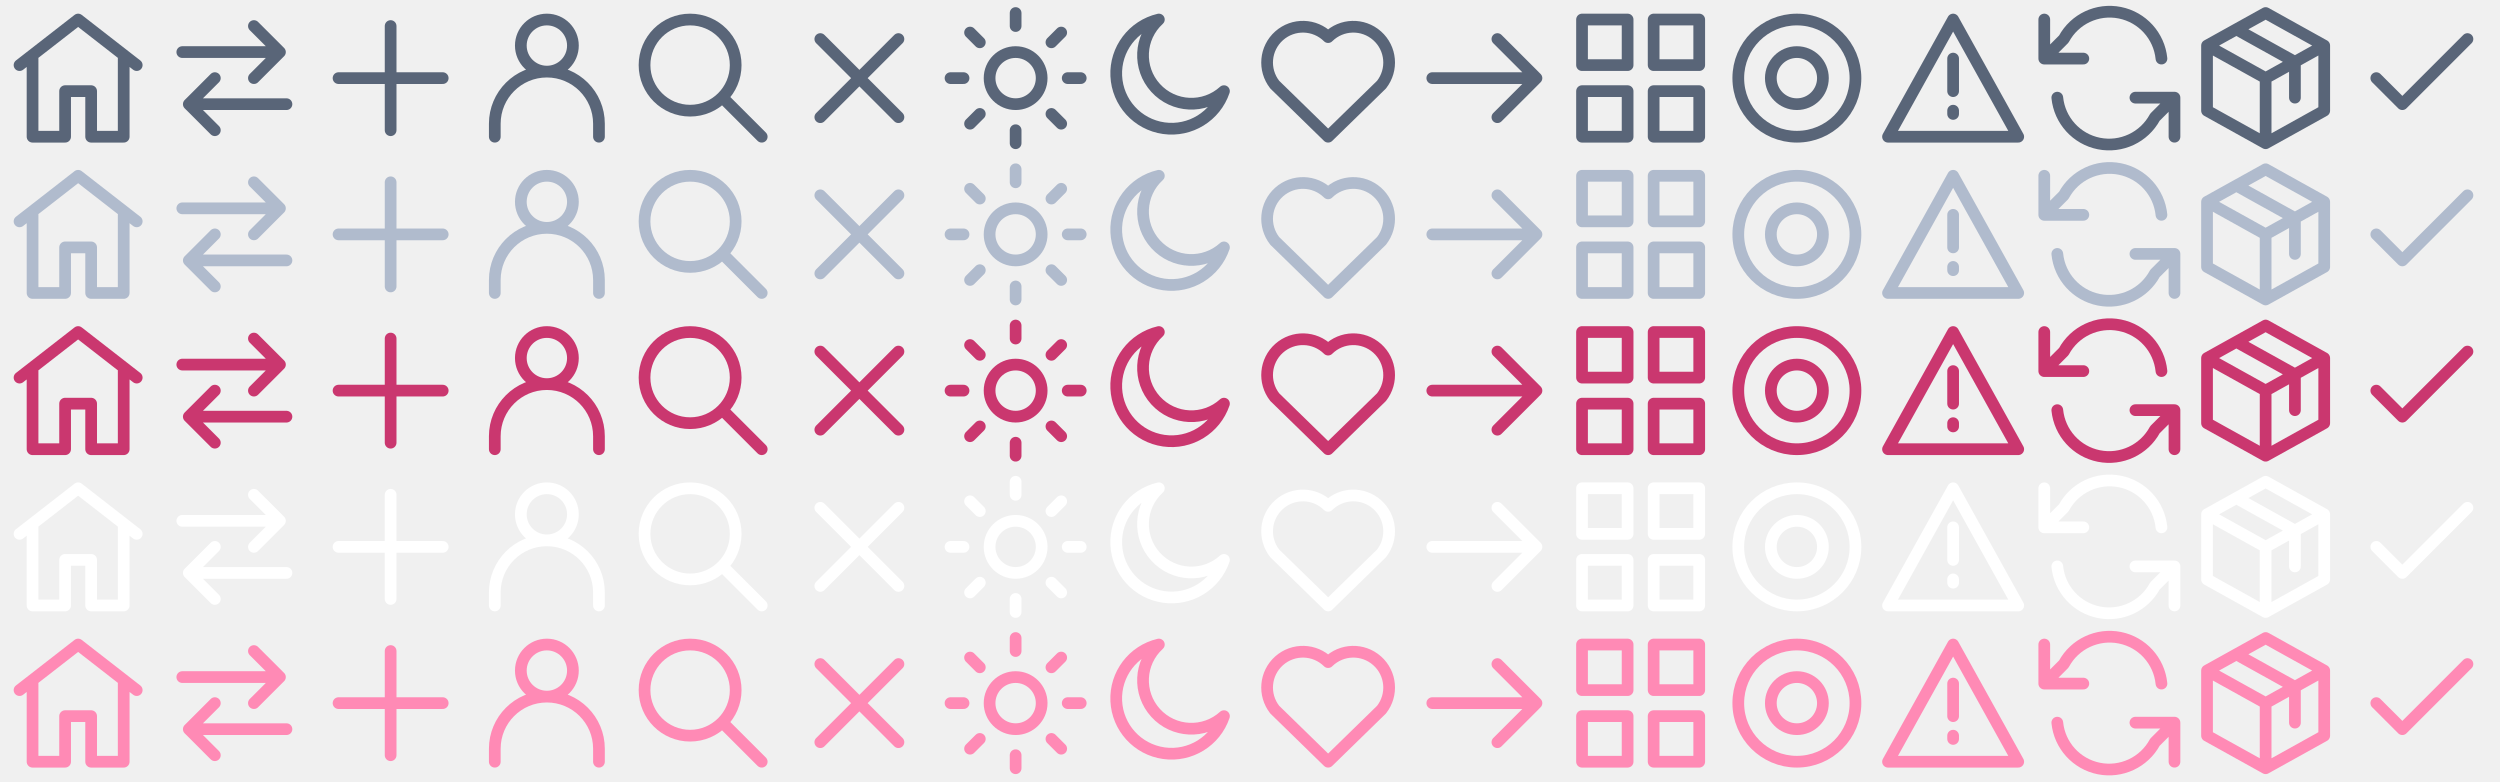
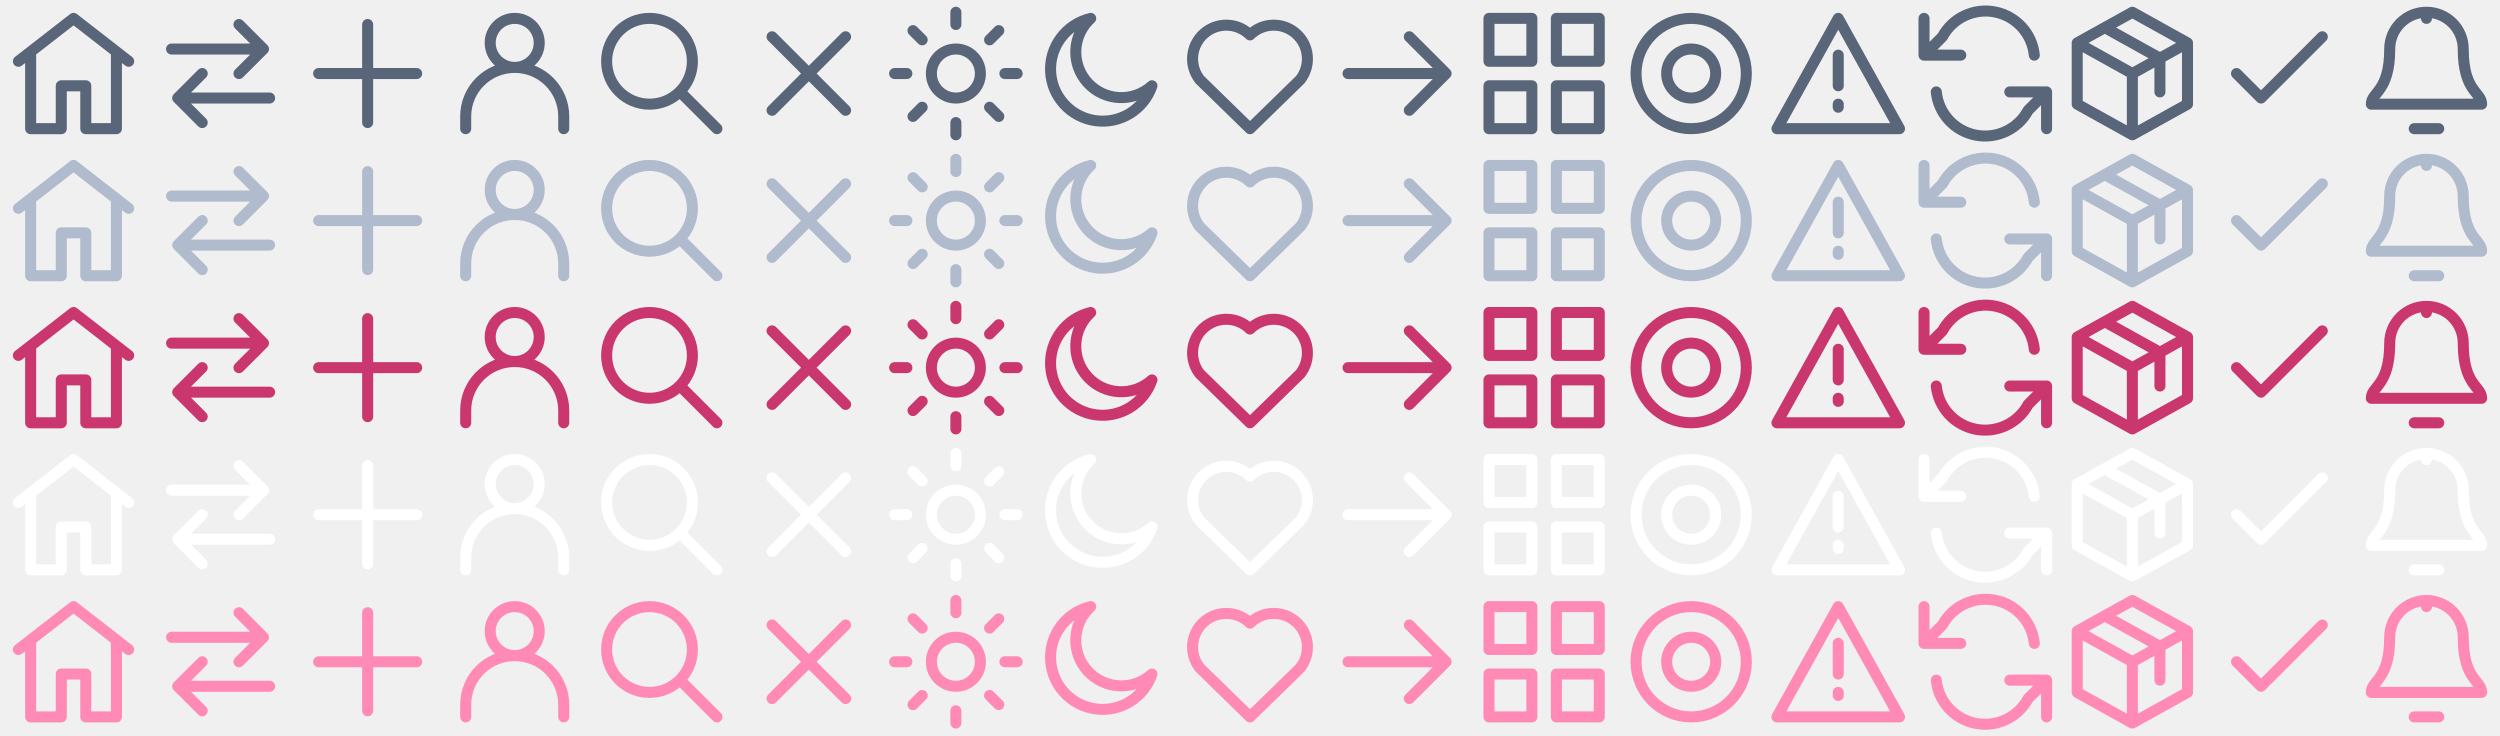
- <svg xmlns="http://www.w3.org/2000/svg" width="384" height="120" viewBox="0 0 384 120">
+ <svg xmlns="http://www.w3.org/2000/svg" width="408" height="120" viewBox="0 0 408 120">
  <g id="home-0" transform="translate(0 0)">
    <path d="M3 10 12 3l9 7M5 9v12h5v-7h4v7h5V9" fill="none" stroke="#596578" stroke-width="1.8" stroke-linecap="round" stroke-linejoin="round" />
  </g>
  <g id="exchange-0" transform="translate(24 0)">
    <path d="M4 8h15l-4-4M20 16H5l4 4M19 8l-4 4M5 16l4-4" fill="none" stroke="#596578" stroke-width="1.8" stroke-linecap="round" stroke-linejoin="round" />
  </g>
  <g id="plus-0" transform="translate(48 0)">
    <path d="M12 4v16M4 12h16" fill="none" stroke="#596578" stroke-width="1.8" stroke-linecap="round" stroke-linejoin="round" />
  </g>
  <g id="user-0" transform="translate(72 0)">
    <path d="M16 7a4 4 0 1 1-8 0 4 4 0 0 1 8 0M4 21v-2a8 8 0 0 1 16 0v2" fill="none" stroke="#596578" stroke-width="1.8" stroke-linecap="round" stroke-linejoin="round" />
  </g>
  <g id="search-0" transform="translate(96 0)">
    <path d="M17 10a7 7 0 1 1-14 0 7 7 0 0 1 14 0M15 15l6 6" fill="none" stroke="#596578" stroke-width="1.8" stroke-linecap="round" stroke-linejoin="round" />
  </g>
  <g id="close-0" transform="translate(120 0)">
    <path d="M6 6l12 12M18 6 6 18" fill="none" stroke="#596578" stroke-width="1.8" stroke-linecap="round" stroke-linejoin="round" />
  </g>
  <g id="sun-0" transform="translate(144 0)">
    <path d="M16 12a4 4 0 1 1-8 0 4 4 0 0 1 8 0M12 2v2M12 20v2M2 12h2M20 12h2M5 5l1.5 1.5M17.5 17.5 19 19M5 19l1.5-1.5M17.5 6.5 19 5" fill="none" stroke="#596578" stroke-width="1.8" stroke-linecap="round" stroke-linejoin="round" />
  </g>
  <g id="moon-0" transform="translate(168 0)">
    <path d="M20 14A8.5 8.5 0 1 1 10 3a7 7 0 0 0 10 11Z" fill="none" stroke="#596578" stroke-width="1.8" stroke-linecap="round" stroke-linejoin="round" />
  </g>
  <g id="heart-0" transform="translate(192 0)">
    <path d="M12 21 3.8 13A5.5 5.5 0 0 1 12 5.7 5.5 5.5 0 0 1 20.2 13Z" fill="none" stroke="#596578" stroke-width="1.8" stroke-linecap="round" stroke-linejoin="round" />
  </g>
  <g id="arrow-0" transform="translate(216 0)">
    <path d="M4 12h16M14 6l6 6-6 6" fill="none" stroke="#596578" stroke-width="1.8" stroke-linecap="round" stroke-linejoin="round" />
  </g>
  <g id="grid-0" transform="translate(240 0)">
    <path d="M3 3h7v7H3ZM14 3h7v7h-7ZM3 14h7v7H3ZM14 14h7v7h-7Z" fill="none" stroke="#596578" stroke-width="1.8" stroke-linecap="round" stroke-linejoin="round" />
  </g>
  <g id="target-0" transform="translate(264 0)">
    <path d="M21 12a9 9 0 1 1-18 0 9 9 0 0 1 18 0M16 12a4 4 0 1 1-8 0 4 4 0 0 1 8 0" fill="none" stroke="#596578" stroke-width="1.8" stroke-linecap="round" stroke-linejoin="round" />
  </g>
  <g id="alert-0" transform="translate(288 0)">
    <path d="M12 3 2 21h20ZM12 9v5M12 17v.5" fill="none" stroke="#596578" stroke-width="1.8" stroke-linecap="round" stroke-linejoin="round" />
  </g>
  <g id="loop-0" transform="translate(312 0)">
    <path d="M20 9A8 8 0 0 0 5 6L2 9M2 3v6h6M4 15a8 8 0 0 0 15 3l3-3M22 21v-6h-6" fill="none" stroke="#596578" stroke-width="1.8" stroke-linecap="round" stroke-linejoin="round" />
  </g>
  <g id="box-0" transform="translate(336 0)">
    <path d="m3 7 9-5 9 5v10l-9 5-9-5ZM3 7l9 5 9-5M12 12v10M7.5 4.5l9 5V15" fill="none" stroke="#596578" stroke-width="1.8" stroke-linecap="round" stroke-linejoin="round" />
  </g>
  <g id="check-0" transform="translate(360 0)">
    <path d="m5 12 4 4L19 6" fill="none" stroke="#596578" stroke-width="1.8" stroke-linecap="round" stroke-linejoin="round" />
  </g>
  <g id="home-1" transform="translate(0 24)">
    <path d="M3 10 12 3l9 7M5 9v12h5v-7h4v7h5V9" fill="none" stroke="#b0bbcd" stroke-width="1.8" stroke-linecap="round" stroke-linejoin="round" />
  </g>
  <g id="exchange-1" transform="translate(24 24)">
    <path d="M4 8h15l-4-4M20 16H5l4 4M19 8l-4 4M5 16l4-4" fill="none" stroke="#b0bbcd" stroke-width="1.8" stroke-linecap="round" stroke-linejoin="round" />
  </g>
  <g id="plus-1" transform="translate(48 24)">
    <path d="M12 4v16M4 12h16" fill="none" stroke="#b0bbcd" stroke-width="1.8" stroke-linecap="round" stroke-linejoin="round" />
  </g>
  <g id="user-1" transform="translate(72 24)">
    <path d="M16 7a4 4 0 1 1-8 0 4 4 0 0 1 8 0M4 21v-2a8 8 0 0 1 16 0v2" fill="none" stroke="#b0bbcd" stroke-width="1.8" stroke-linecap="round" stroke-linejoin="round" />
  </g>
  <g id="search-1" transform="translate(96 24)">
    <path d="M17 10a7 7 0 1 1-14 0 7 7 0 0 1 14 0M15 15l6 6" fill="none" stroke="#b0bbcd" stroke-width="1.8" stroke-linecap="round" stroke-linejoin="round" />
  </g>
  <g id="close-1" transform="translate(120 24)">
    <path d="M6 6l12 12M18 6 6 18" fill="none" stroke="#b0bbcd" stroke-width="1.8" stroke-linecap="round" stroke-linejoin="round" />
  </g>
  <g id="sun-1" transform="translate(144 24)">
    <path d="M16 12a4 4 0 1 1-8 0 4 4 0 0 1 8 0M12 2v2M12 20v2M2 12h2M20 12h2M5 5l1.5 1.5M17.5 17.5 19 19M5 19l1.5-1.5M17.5 6.5 19 5" fill="none" stroke="#b0bbcd" stroke-width="1.8" stroke-linecap="round" stroke-linejoin="round" />
  </g>
  <g id="moon-1" transform="translate(168 24)">
    <path d="M20 14A8.5 8.5 0 1 1 10 3a7 7 0 0 0 10 11Z" fill="none" stroke="#b0bbcd" stroke-width="1.8" stroke-linecap="round" stroke-linejoin="round" />
  </g>
  <g id="heart-1" transform="translate(192 24)">
    <path d="M12 21 3.8 13A5.5 5.5 0 0 1 12 5.7 5.5 5.5 0 0 1 20.2 13Z" fill="none" stroke="#b0bbcd" stroke-width="1.8" stroke-linecap="round" stroke-linejoin="round" />
  </g>
  <g id="arrow-1" transform="translate(216 24)">
    <path d="M4 12h16M14 6l6 6-6 6" fill="none" stroke="#b0bbcd" stroke-width="1.8" stroke-linecap="round" stroke-linejoin="round" />
  </g>
  <g id="grid-1" transform="translate(240 24)">
    <path d="M3 3h7v7H3ZM14 3h7v7h-7ZM3 14h7v7H3ZM14 14h7v7h-7Z" fill="none" stroke="#b0bbcd" stroke-width="1.8" stroke-linecap="round" stroke-linejoin="round" />
  </g>
  <g id="target-1" transform="translate(264 24)">
    <path d="M21 12a9 9 0 1 1-18 0 9 9 0 0 1 18 0M16 12a4 4 0 1 1-8 0 4 4 0 0 1 8 0" fill="none" stroke="#b0bbcd" stroke-width="1.8" stroke-linecap="round" stroke-linejoin="round" />
  </g>
  <g id="alert-1" transform="translate(288 24)">
    <path d="M12 3 2 21h20ZM12 9v5M12 17v.5" fill="none" stroke="#b0bbcd" stroke-width="1.8" stroke-linecap="round" stroke-linejoin="round" />
  </g>
  <g id="loop-1" transform="translate(312 24)">
    <path d="M20 9A8 8 0 0 0 5 6L2 9M2 3v6h6M4 15a8 8 0 0 0 15 3l3-3M22 21v-6h-6" fill="none" stroke="#b0bbcd" stroke-width="1.8" stroke-linecap="round" stroke-linejoin="round" />
  </g>
  <g id="box-1" transform="translate(336 24)">
    <path d="m3 7 9-5 9 5v10l-9 5-9-5ZM3 7l9 5 9-5M12 12v10M7.5 4.5l9 5V15" fill="none" stroke="#b0bbcd" stroke-width="1.8" stroke-linecap="round" stroke-linejoin="round" />
  </g>
  <g id="check-1" transform="translate(360 24)">
    <path d="m5 12 4 4L19 6" fill="none" stroke="#b0bbcd" stroke-width="1.8" stroke-linecap="round" stroke-linejoin="round" />
  </g>
  <g id="home-2" transform="translate(0 48)">
    <path d="M3 10 12 3l9 7M5 9v12h5v-7h4v7h5V9" fill="none" stroke="#ca376f" stroke-width="1.8" stroke-linecap="round" stroke-linejoin="round" />
  </g>
  <g id="exchange-2" transform="translate(24 48)">
    <path d="M4 8h15l-4-4M20 16H5l4 4M19 8l-4 4M5 16l4-4" fill="none" stroke="#ca376f" stroke-width="1.8" stroke-linecap="round" stroke-linejoin="round" />
  </g>
  <g id="plus-2" transform="translate(48 48)">
    <path d="M12 4v16M4 12h16" fill="none" stroke="#ca376f" stroke-width="1.8" stroke-linecap="round" stroke-linejoin="round" />
  </g>
  <g id="user-2" transform="translate(72 48)">
    <path d="M16 7a4 4 0 1 1-8 0 4 4 0 0 1 8 0M4 21v-2a8 8 0 0 1 16 0v2" fill="none" stroke="#ca376f" stroke-width="1.8" stroke-linecap="round" stroke-linejoin="round" />
  </g>
  <g id="search-2" transform="translate(96 48)">
    <path d="M17 10a7 7 0 1 1-14 0 7 7 0 0 1 14 0M15 15l6 6" fill="none" stroke="#ca376f" stroke-width="1.8" stroke-linecap="round" stroke-linejoin="round" />
  </g>
  <g id="close-2" transform="translate(120 48)">
    <path d="M6 6l12 12M18 6 6 18" fill="none" stroke="#ca376f" stroke-width="1.8" stroke-linecap="round" stroke-linejoin="round" />
  </g>
  <g id="sun-2" transform="translate(144 48)">
    <path d="M16 12a4 4 0 1 1-8 0 4 4 0 0 1 8 0M12 2v2M12 20v2M2 12h2M20 12h2M5 5l1.5 1.5M17.5 17.5 19 19M5 19l1.5-1.5M17.5 6.5 19 5" fill="none" stroke="#ca376f" stroke-width="1.8" stroke-linecap="round" stroke-linejoin="round" />
  </g>
  <g id="moon-2" transform="translate(168 48)">
    <path d="M20 14A8.5 8.5 0 1 1 10 3a7 7 0 0 0 10 11Z" fill="none" stroke="#ca376f" stroke-width="1.8" stroke-linecap="round" stroke-linejoin="round" />
  </g>
  <g id="heart-2" transform="translate(192 48)">
    <path d="M12 21 3.8 13A5.5 5.5 0 0 1 12 5.7 5.5 5.5 0 0 1 20.2 13Z" fill="none" stroke="#ca376f" stroke-width="1.8" stroke-linecap="round" stroke-linejoin="round" />
  </g>
  <g id="arrow-2" transform="translate(216 48)">
    <path d="M4 12h16M14 6l6 6-6 6" fill="none" stroke="#ca376f" stroke-width="1.8" stroke-linecap="round" stroke-linejoin="round" />
  </g>
  <g id="grid-2" transform="translate(240 48)">
    <path d="M3 3h7v7H3ZM14 3h7v7h-7ZM3 14h7v7H3ZM14 14h7v7h-7Z" fill="none" stroke="#ca376f" stroke-width="1.8" stroke-linecap="round" stroke-linejoin="round" />
  </g>
  <g id="target-2" transform="translate(264 48)">
    <path d="M21 12a9 9 0 1 1-18 0 9 9 0 0 1 18 0M16 12a4 4 0 1 1-8 0 4 4 0 0 1 8 0" fill="none" stroke="#ca376f" stroke-width="1.8" stroke-linecap="round" stroke-linejoin="round" />
  </g>
  <g id="alert-2" transform="translate(288 48)">
    <path d="M12 3 2 21h20ZM12 9v5M12 17v.5" fill="none" stroke="#ca376f" stroke-width="1.8" stroke-linecap="round" stroke-linejoin="round" />
  </g>
  <g id="loop-2" transform="translate(312 48)">
    <path d="M20 9A8 8 0 0 0 5 6L2 9M2 3v6h6M4 15a8 8 0 0 0 15 3l3-3M22 21v-6h-6" fill="none" stroke="#ca376f" stroke-width="1.8" stroke-linecap="round" stroke-linejoin="round" />
  </g>
  <g id="box-2" transform="translate(336 48)">
    <path d="m3 7 9-5 9 5v10l-9 5-9-5ZM3 7l9 5 9-5M12 12v10M7.5 4.5l9 5V15" fill="none" stroke="#ca376f" stroke-width="1.8" stroke-linecap="round" stroke-linejoin="round" />
  </g>
  <g id="check-2" transform="translate(360 48)">
    <path d="m5 12 4 4L19 6" fill="none" stroke="#ca376f" stroke-width="1.8" stroke-linecap="round" stroke-linejoin="round" />
  </g>
  <g id="home-3" transform="translate(0 72)">
    <path d="M3 10 12 3l9 7M5 9v12h5v-7h4v7h5V9" fill="none" stroke="#ffffff" stroke-width="1.8" stroke-linecap="round" stroke-linejoin="round" />
  </g>
  <g id="exchange-3" transform="translate(24 72)">
    <path d="M4 8h15l-4-4M20 16H5l4 4M19 8l-4 4M5 16l4-4" fill="none" stroke="#ffffff" stroke-width="1.8" stroke-linecap="round" stroke-linejoin="round" />
  </g>
  <g id="plus-3" transform="translate(48 72)">
    <path d="M12 4v16M4 12h16" fill="none" stroke="#ffffff" stroke-width="1.8" stroke-linecap="round" stroke-linejoin="round" />
  </g>
  <g id="user-3" transform="translate(72 72)">
    <path d="M16 7a4 4 0 1 1-8 0 4 4 0 0 1 8 0M4 21v-2a8 8 0 0 1 16 0v2" fill="none" stroke="#ffffff" stroke-width="1.8" stroke-linecap="round" stroke-linejoin="round" />
  </g>
  <g id="search-3" transform="translate(96 72)">
    <path d="M17 10a7 7 0 1 1-14 0 7 7 0 0 1 14 0M15 15l6 6" fill="none" stroke="#ffffff" stroke-width="1.8" stroke-linecap="round" stroke-linejoin="round" />
  </g>
  <g id="close-3" transform="translate(120 72)">
    <path d="M6 6l12 12M18 6 6 18" fill="none" stroke="#ffffff" stroke-width="1.8" stroke-linecap="round" stroke-linejoin="round" />
  </g>
  <g id="sun-3" transform="translate(144 72)">
    <path d="M16 12a4 4 0 1 1-8 0 4 4 0 0 1 8 0M12 2v2M12 20v2M2 12h2M20 12h2M5 5l1.5 1.5M17.5 17.5 19 19M5 19l1.5-1.5M17.5 6.5 19 5" fill="none" stroke="#ffffff" stroke-width="1.8" stroke-linecap="round" stroke-linejoin="round" />
  </g>
  <g id="moon-3" transform="translate(168 72)">
    <path d="M20 14A8.5 8.5 0 1 1 10 3a7 7 0 0 0 10 11Z" fill="none" stroke="#ffffff" stroke-width="1.8" stroke-linecap="round" stroke-linejoin="round" />
  </g>
  <g id="heart-3" transform="translate(192 72)">
    <path d="M12 21 3.8 13A5.5 5.5 0 0 1 12 5.7 5.5 5.5 0 0 1 20.2 13Z" fill="none" stroke="#ffffff" stroke-width="1.8" stroke-linecap="round" stroke-linejoin="round" />
  </g>
  <g id="arrow-3" transform="translate(216 72)">
    <path d="M4 12h16M14 6l6 6-6 6" fill="none" stroke="#ffffff" stroke-width="1.8" stroke-linecap="round" stroke-linejoin="round" />
  </g>
  <g id="grid-3" transform="translate(240 72)">
    <path d="M3 3h7v7H3ZM14 3h7v7h-7ZM3 14h7v7H3ZM14 14h7v7h-7Z" fill="none" stroke="#ffffff" stroke-width="1.8" stroke-linecap="round" stroke-linejoin="round" />
  </g>
  <g id="target-3" transform="translate(264 72)">
    <path d="M21 12a9 9 0 1 1-18 0 9 9 0 0 1 18 0M16 12a4 4 0 1 1-8 0 4 4 0 0 1 8 0" fill="none" stroke="#ffffff" stroke-width="1.8" stroke-linecap="round" stroke-linejoin="round" />
  </g>
  <g id="alert-3" transform="translate(288 72)">
    <path d="M12 3 2 21h20ZM12 9v5M12 17v.5" fill="none" stroke="#ffffff" stroke-width="1.8" stroke-linecap="round" stroke-linejoin="round" />
  </g>
  <g id="loop-3" transform="translate(312 72)">
    <path d="M20 9A8 8 0 0 0 5 6L2 9M2 3v6h6M4 15a8 8 0 0 0 15 3l3-3M22 21v-6h-6" fill="none" stroke="#ffffff" stroke-width="1.8" stroke-linecap="round" stroke-linejoin="round" />
  </g>
  <g id="box-3" transform="translate(336 72)">
    <path d="m3 7 9-5 9 5v10l-9 5-9-5ZM3 7l9 5 9-5M12 12v10M7.5 4.5l9 5V15" fill="none" stroke="#ffffff" stroke-width="1.8" stroke-linecap="round" stroke-linejoin="round" />
  </g>
  <g id="check-3" transform="translate(360 72)">
    <path d="m5 12 4 4L19 6" fill="none" stroke="#ffffff" stroke-width="1.8" stroke-linecap="round" stroke-linejoin="round" />
  </g>
  <g id="home-4" transform="translate(0 96)">
    <path d="M3 10 12 3l9 7M5 9v12h5v-7h4v7h5V9" fill="none" stroke="#ff8ab5" stroke-width="1.8" stroke-linecap="round" stroke-linejoin="round" />
  </g>
  <g id="exchange-4" transform="translate(24 96)">
    <path d="M4 8h15l-4-4M20 16H5l4 4M19 8l-4 4M5 16l4-4" fill="none" stroke="#ff8ab5" stroke-width="1.8" stroke-linecap="round" stroke-linejoin="round" />
  </g>
  <g id="plus-4" transform="translate(48 96)">
    <path d="M12 4v16M4 12h16" fill="none" stroke="#ff8ab5" stroke-width="1.8" stroke-linecap="round" stroke-linejoin="round" />
  </g>
  <g id="user-4" transform="translate(72 96)">
    <path d="M16 7a4 4 0 1 1-8 0 4 4 0 0 1 8 0M4 21v-2a8 8 0 0 1 16 0v2" fill="none" stroke="#ff8ab5" stroke-width="1.8" stroke-linecap="round" stroke-linejoin="round" />
  </g>
  <g id="search-4" transform="translate(96 96)">
    <path d="M17 10a7 7 0 1 1-14 0 7 7 0 0 1 14 0M15 15l6 6" fill="none" stroke="#ff8ab5" stroke-width="1.8" stroke-linecap="round" stroke-linejoin="round" />
  </g>
  <g id="close-4" transform="translate(120 96)">
    <path d="M6 6l12 12M18 6 6 18" fill="none" stroke="#ff8ab5" stroke-width="1.8" stroke-linecap="round" stroke-linejoin="round" />
  </g>
  <g id="sun-4" transform="translate(144 96)">
    <path d="M16 12a4 4 0 1 1-8 0 4 4 0 0 1 8 0M12 2v2M12 20v2M2 12h2M20 12h2M5 5l1.5 1.5M17.5 17.5 19 19M5 19l1.5-1.5M17.5 6.5 19 5" fill="none" stroke="#ff8ab5" stroke-width="1.8" stroke-linecap="round" stroke-linejoin="round" />
  </g>
  <g id="moon-4" transform="translate(168 96)">
    <path d="M20 14A8.5 8.5 0 1 1 10 3a7 7 0 0 0 10 11Z" fill="none" stroke="#ff8ab5" stroke-width="1.8" stroke-linecap="round" stroke-linejoin="round" />
  </g>
  <g id="heart-4" transform="translate(192 96)">
    <path d="M12 21 3.8 13A5.5 5.5 0 0 1 12 5.7 5.5 5.5 0 0 1 20.2 13Z" fill="none" stroke="#ff8ab5" stroke-width="1.8" stroke-linecap="round" stroke-linejoin="round" />
  </g>
  <g id="arrow-4" transform="translate(216 96)">
    <path d="M4 12h16M14 6l6 6-6 6" fill="none" stroke="#ff8ab5" stroke-width="1.8" stroke-linecap="round" stroke-linejoin="round" />
  </g>
  <g id="grid-4" transform="translate(240 96)">
    <path d="M3 3h7v7H3ZM14 3h7v7h-7ZM3 14h7v7H3ZM14 14h7v7h-7Z" fill="none" stroke="#ff8ab5" stroke-width="1.8" stroke-linecap="round" stroke-linejoin="round" />
  </g>
  <g id="target-4" transform="translate(264 96)">
    <path d="M21 12a9 9 0 1 1-18 0 9 9 0 0 1 18 0M16 12a4 4 0 1 1-8 0 4 4 0 0 1 8 0" fill="none" stroke="#ff8ab5" stroke-width="1.8" stroke-linecap="round" stroke-linejoin="round" />
  </g>
  <g id="alert-4" transform="translate(288 96)">
    <path d="M12 3 2 21h20ZM12 9v5M12 17v.5" fill="none" stroke="#ff8ab5" stroke-width="1.8" stroke-linecap="round" stroke-linejoin="round" />
  </g>
  <g id="loop-4" transform="translate(312 96)">
    <path d="M20 9A8 8 0 0 0 5 6L2 9M2 3v6h6M4 15a8 8 0 0 0 15 3l3-3M22 21v-6h-6" fill="none" stroke="#ff8ab5" stroke-width="1.8" stroke-linecap="round" stroke-linejoin="round" />
  </g>
  <g id="box-4" transform="translate(336 96)">
    <path d="m3 7 9-5 9 5v10l-9 5-9-5ZM3 7l9 5 9-5M12 12v10M7.5 4.5l9 5V15" fill="none" stroke="#ff8ab5" stroke-width="1.8" stroke-linecap="round" stroke-linejoin="round" />
  </g>
  <g id="check-4" transform="translate(360 96)">
    <path d="m5 12 4 4L19 6" fill="none" stroke="#ff8ab5" stroke-width="1.8" stroke-linecap="round" stroke-linejoin="round" />
  </g>
+   <g id="bell-0" transform="translate(384 0)">
+     <path d="M18 8a6 6 0 0 0-12 0c0 7-3 7-3 9h18c0-2-3-2-3-9M10 21h4M12 2v1" fill="none" stroke="#596578" stroke-width="1.8" stroke-linecap="round" stroke-linejoin="round" />
+   </g>
+   <g id="bell-1" transform="translate(384 24)">
+     <path d="M18 8a6 6 0 0 0-12 0c0 7-3 7-3 9h18c0-2-3-2-3-9M10 21h4M12 2v1" fill="none" stroke="#b0bbcd" stroke-width="1.8" stroke-linecap="round" stroke-linejoin="round" />
+   </g>
+   <g id="bell-2" transform="translate(384 48)">
+     <path d="M18 8a6 6 0 0 0-12 0c0 7-3 7-3 9h18c0-2-3-2-3-9M10 21h4M12 2v1" fill="none" stroke="#ca376f" stroke-width="1.8" stroke-linecap="round" stroke-linejoin="round" />
+   </g>
+   <g id="bell-3" transform="translate(384 72)">
+     <path d="M18 8a6 6 0 0 0-12 0c0 7-3 7-3 9h18c0-2-3-2-3-9M10 21h4M12 2v1" fill="none" stroke="#ffffff" stroke-width="1.8" stroke-linecap="round" stroke-linejoin="round" />
+   </g>
+   <g id="bell-4" transform="translate(384 96)">
+     <path d="M18 8a6 6 0 0 0-12 0c0 7-3 7-3 9h18c0-2-3-2-3-9M10 21h4M12 2v1" fill="none" stroke="#ff8ab5" stroke-width="1.8" stroke-linecap="round" stroke-linejoin="round" />
+   </g>
</svg>
